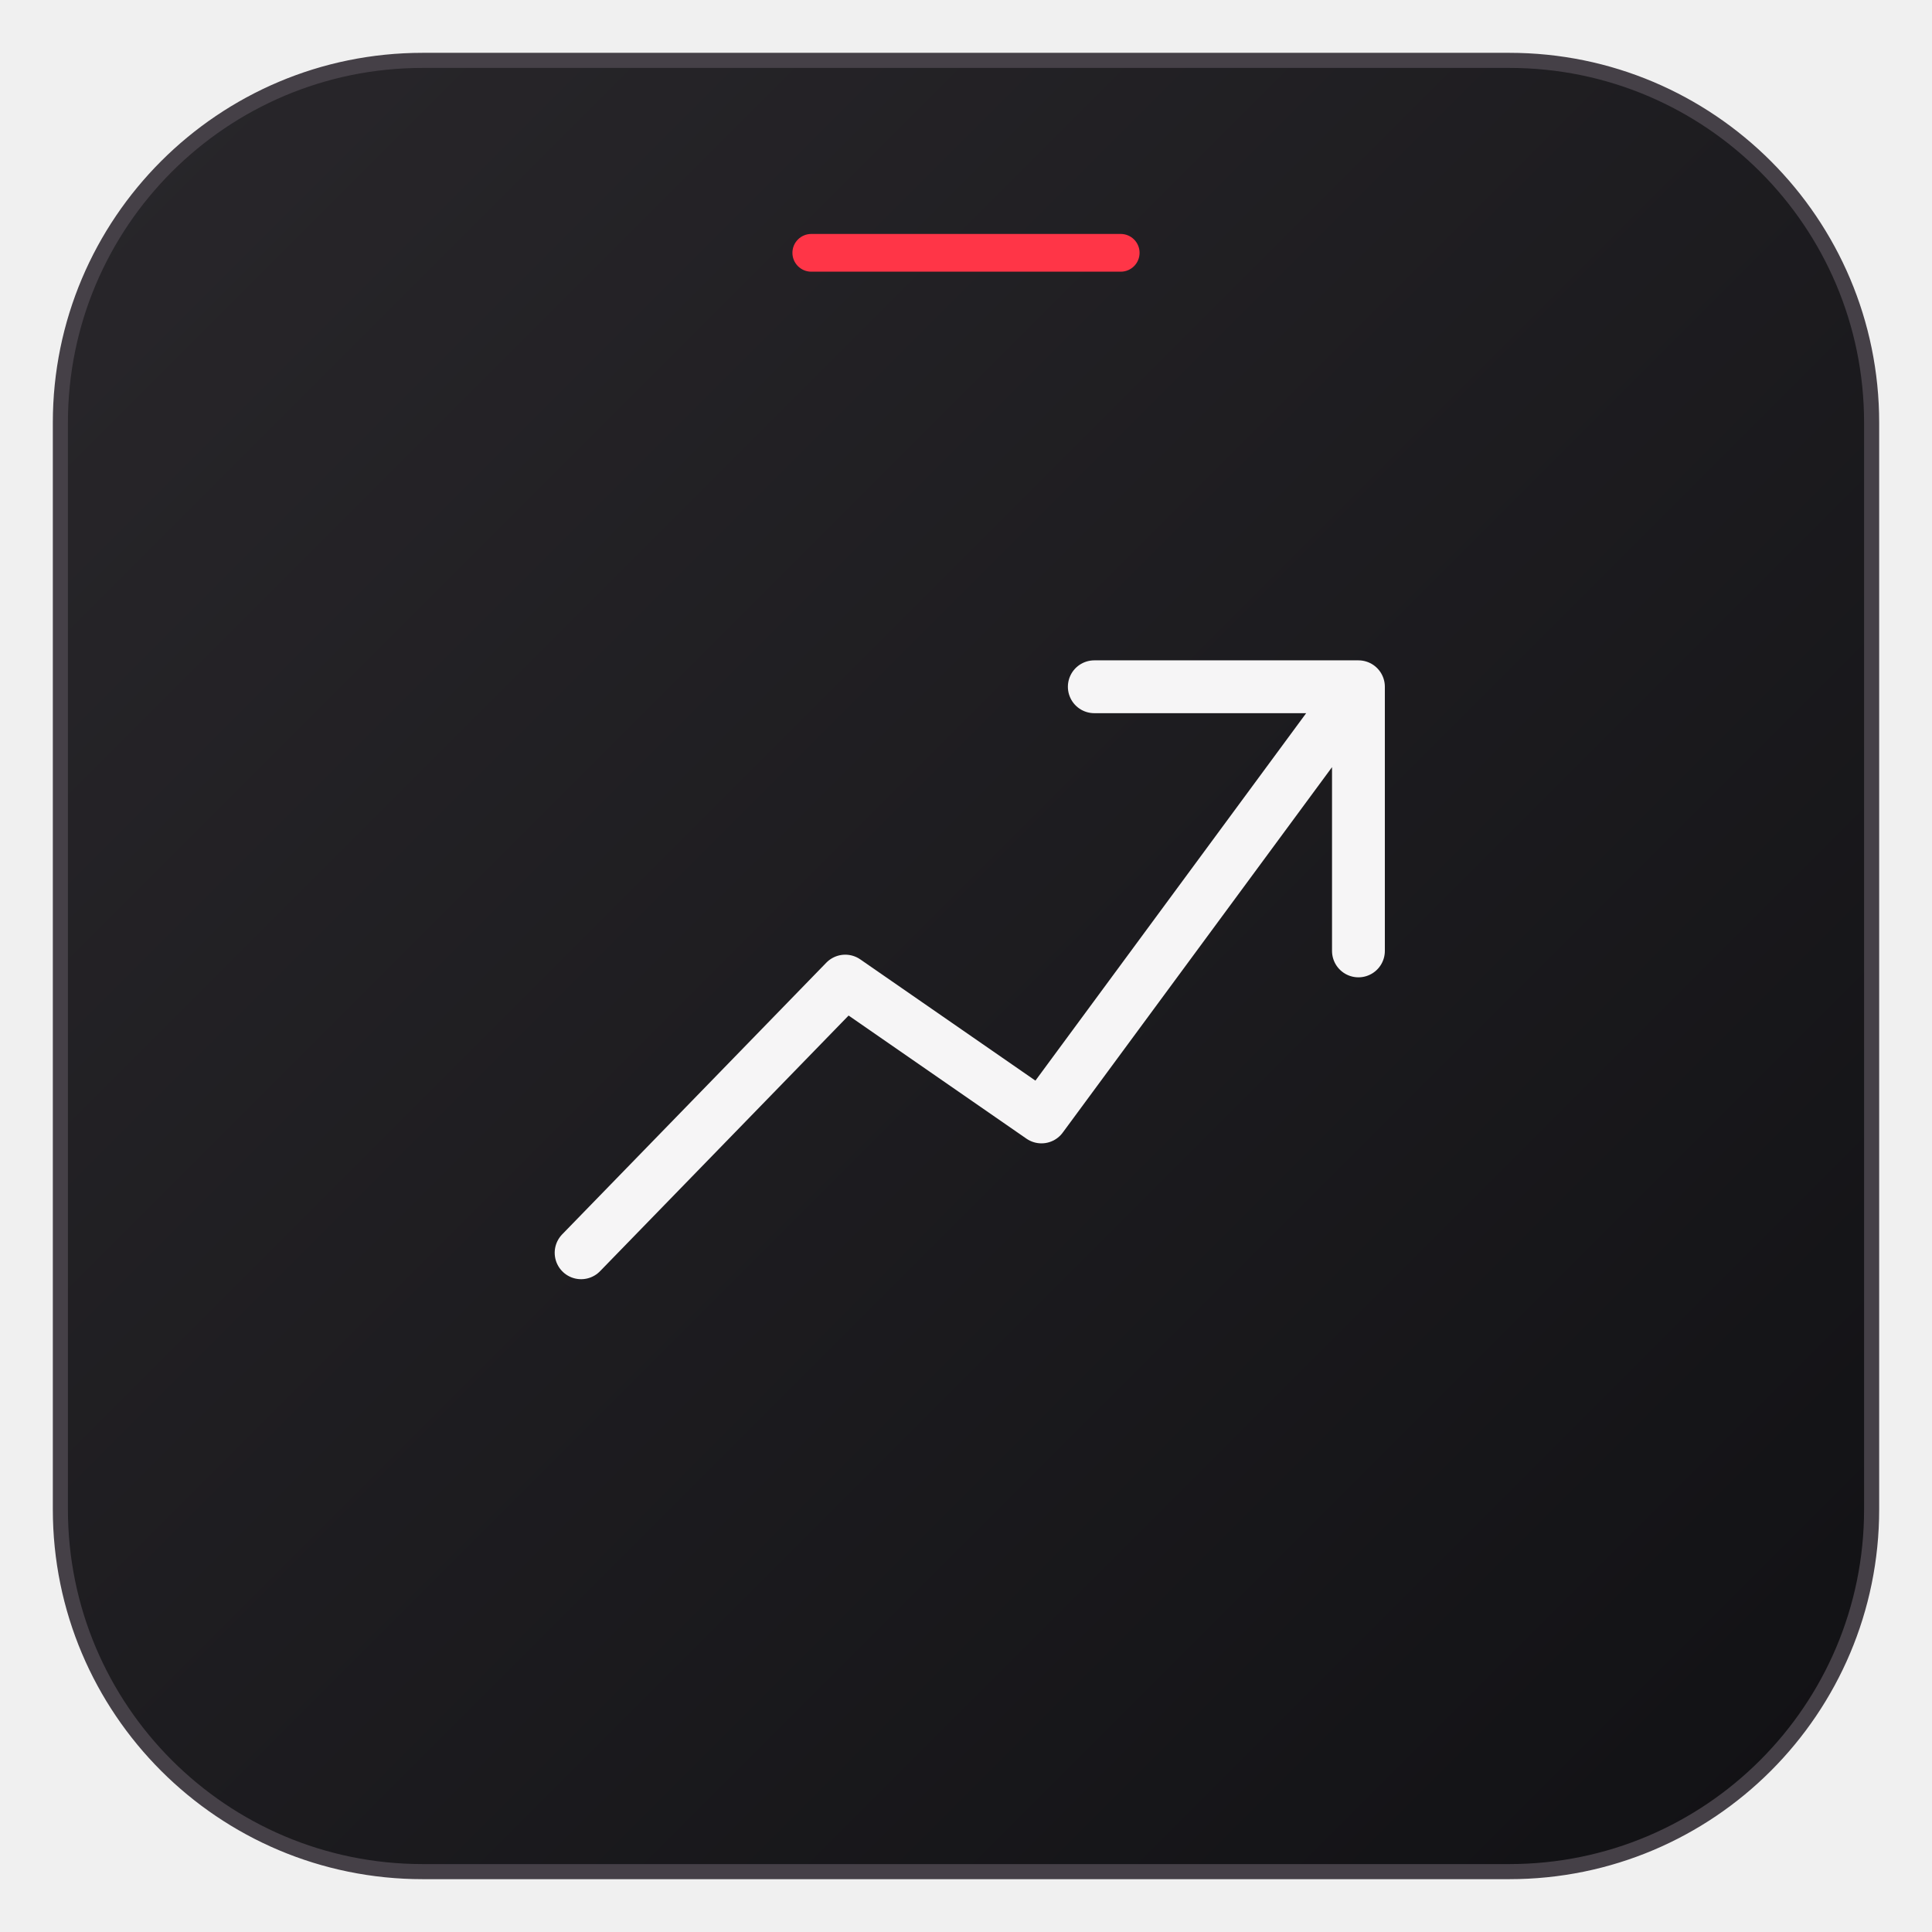
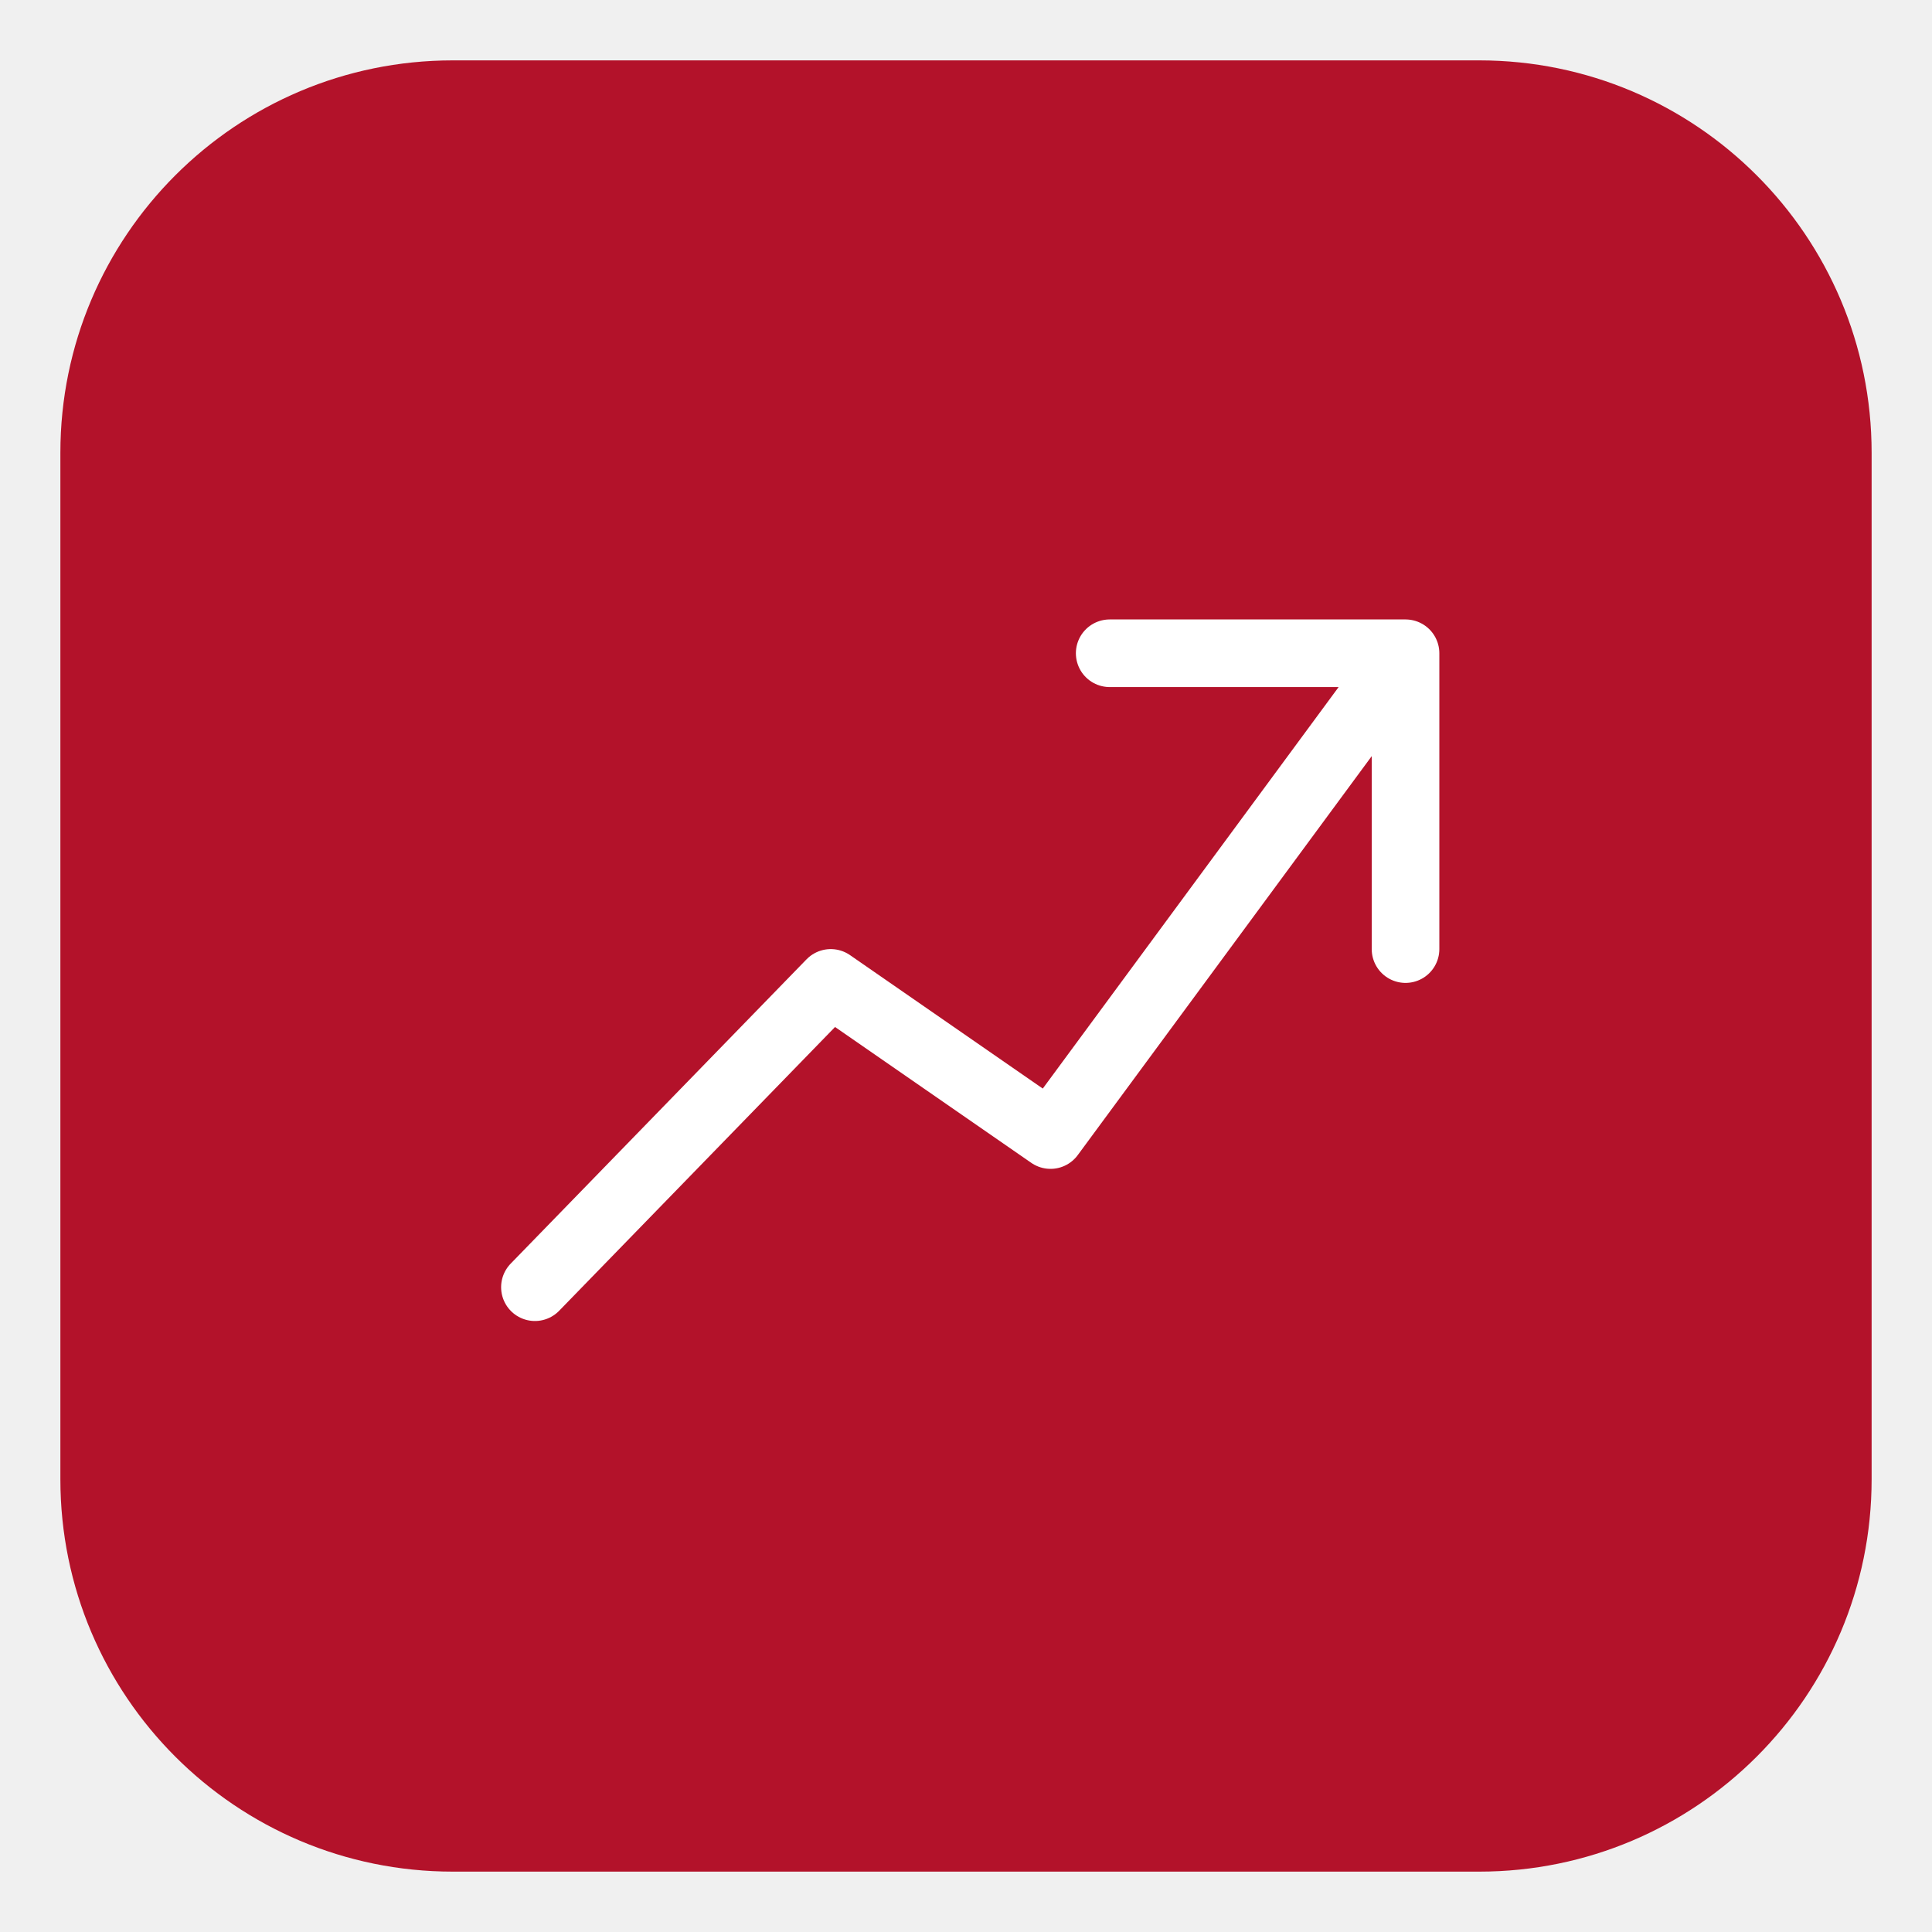
<svg xmlns="http://www.w3.org/2000/svg" width="512" height="512" viewBox="0 0 256 256">
-   <defs>
-     <linearGradient id="bg" x2="1" y2="1">
-       <stop stop-color="#29272b" />
-       <stop offset="1" stop-color="#111114" />
-     </linearGradient>
-   </defs>
-   <rect x="8" y="8" width="240" height="240" rx="48" fill="url(#bg)" stroke="#454047" stroke-width="2" />
-   <rect x="105" y="31" width="46" height="5" rx="2.5" fill="#ff3547" />
-   <g fill="none" stroke="#f6f5f6" stroke-width="7" stroke-linecap="round" stroke-linejoin="round">
+   <rect x="8" y="8" width="240" height="240" rx="52" fill="#b3122a" />
+   <g transform="translate(128 128) scale(1.12) translate(-128 -128)" fill="none" stroke="white" stroke-width="8" stroke-linecap="round" stroke-linejoin="round">
    <path d="m77 166 35-36 26 18 42-57m-35 0h35v35" />
  </g>
</svg>
